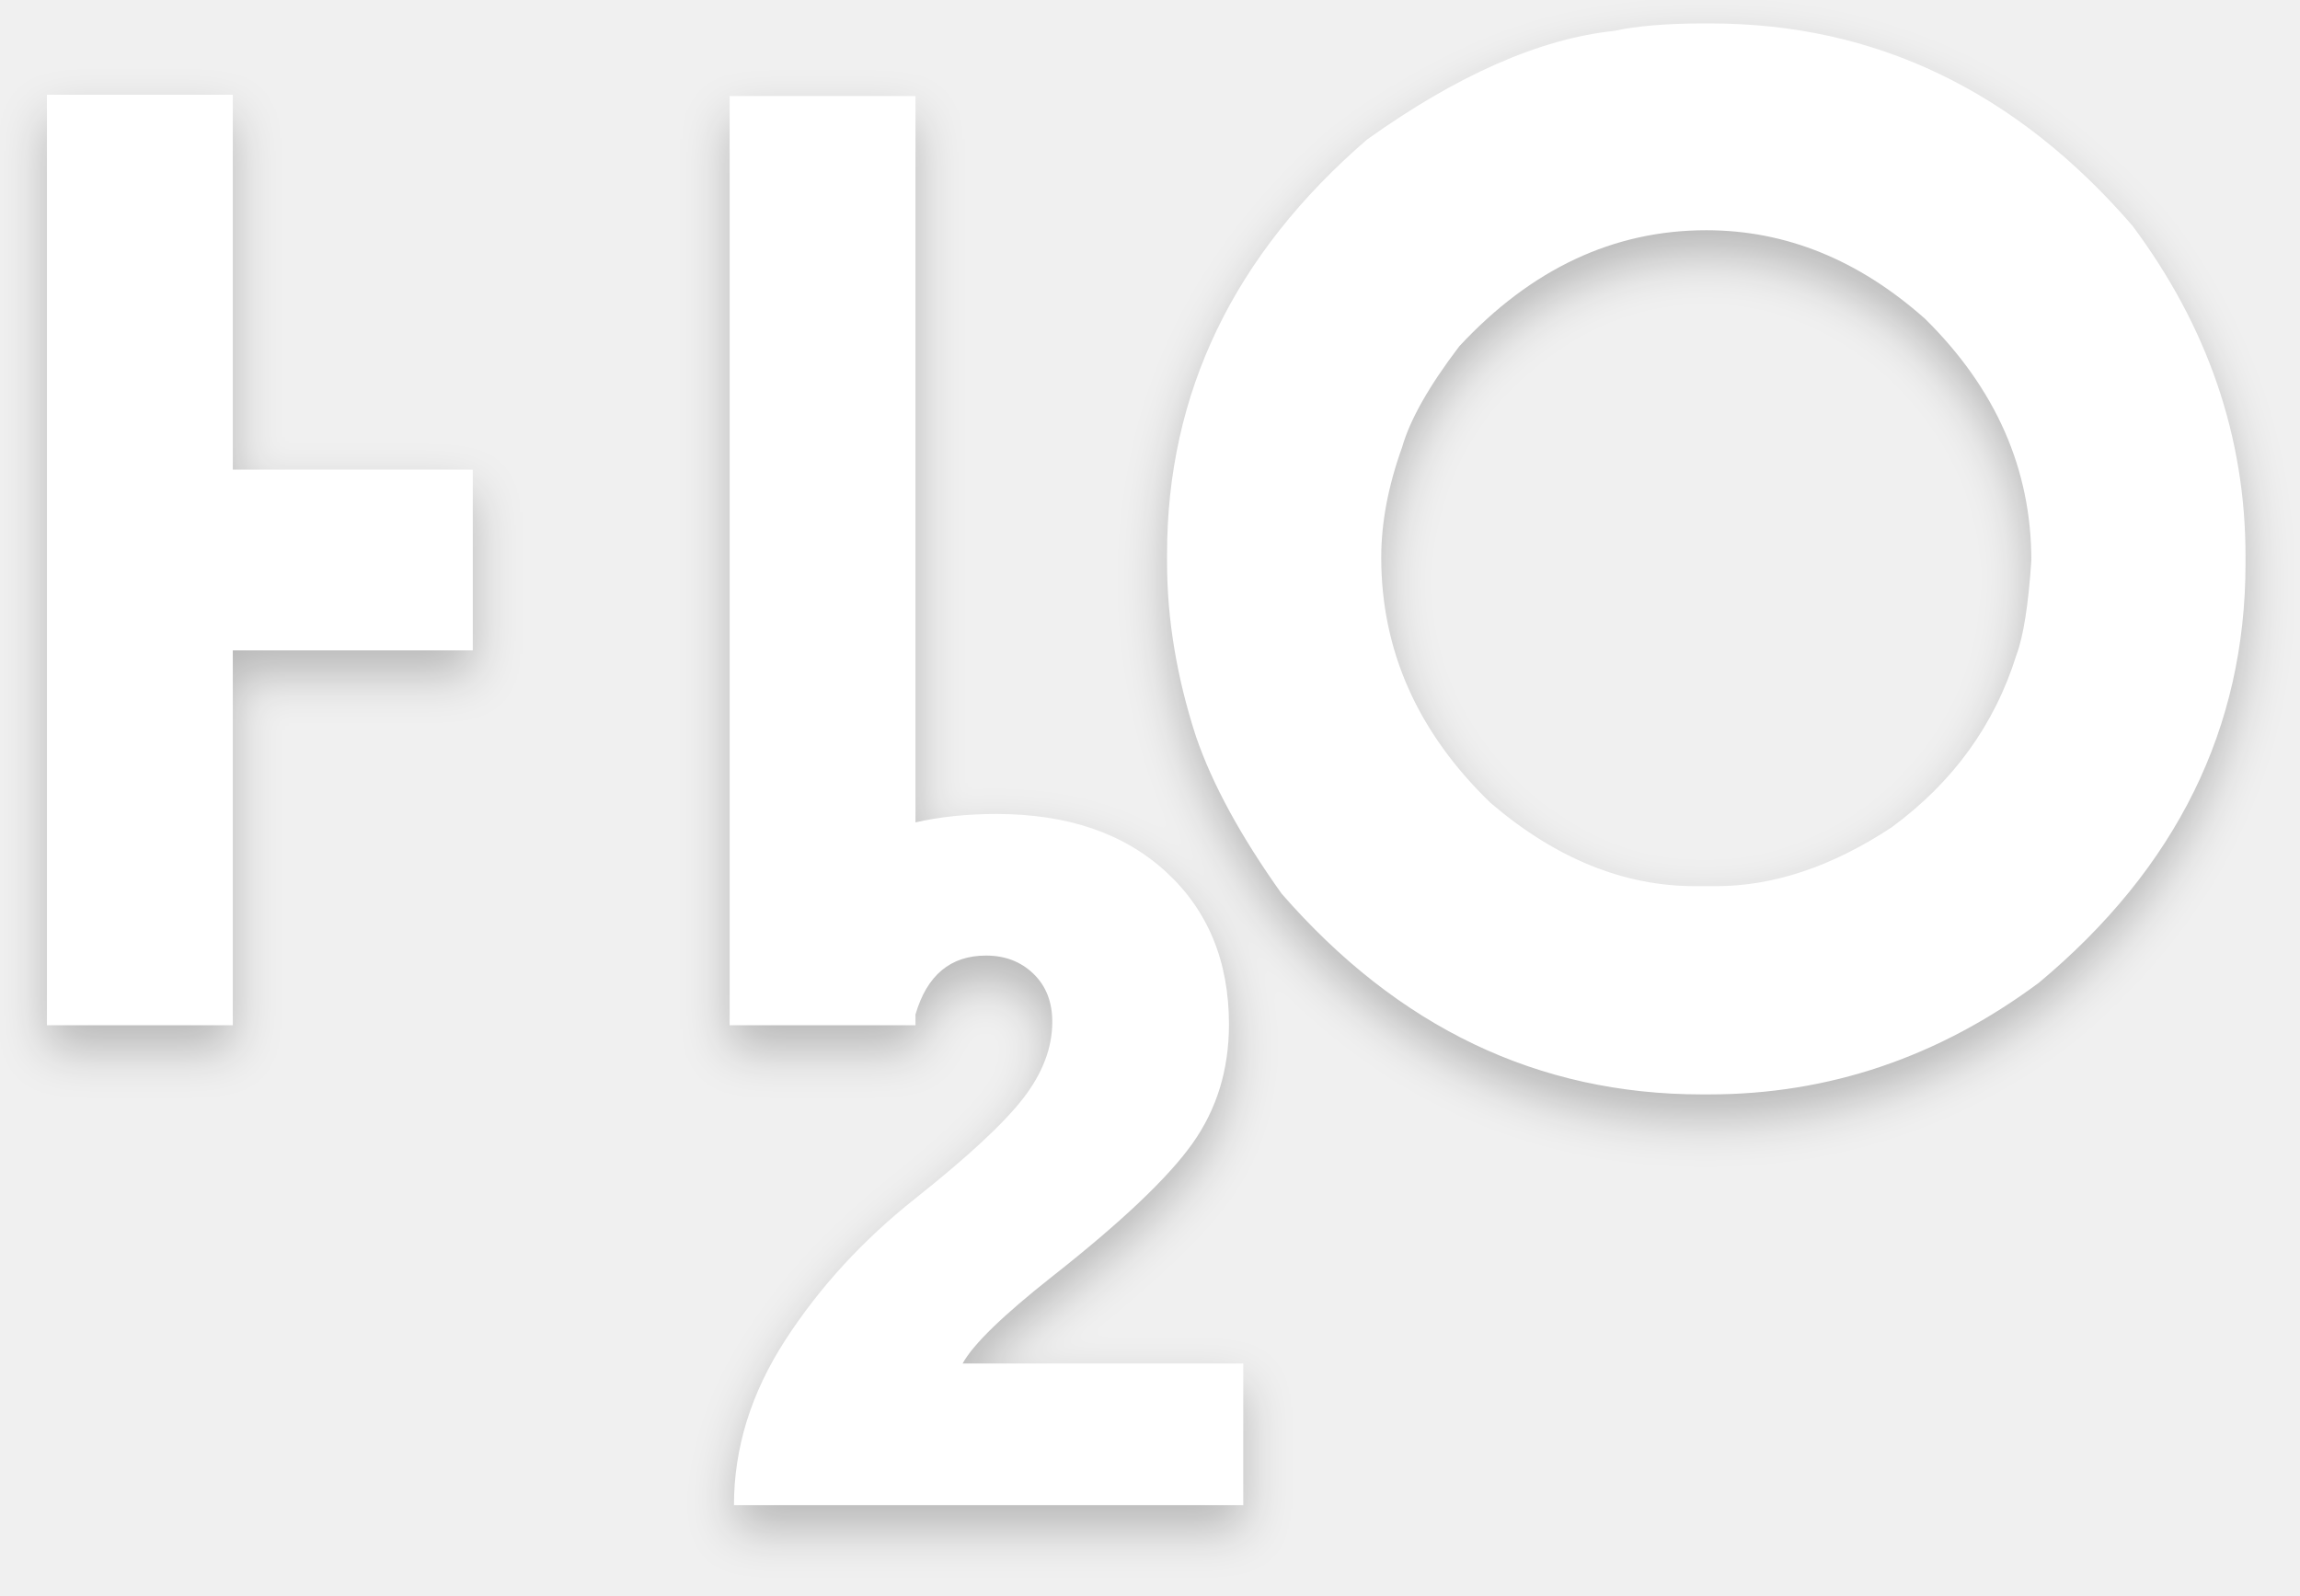
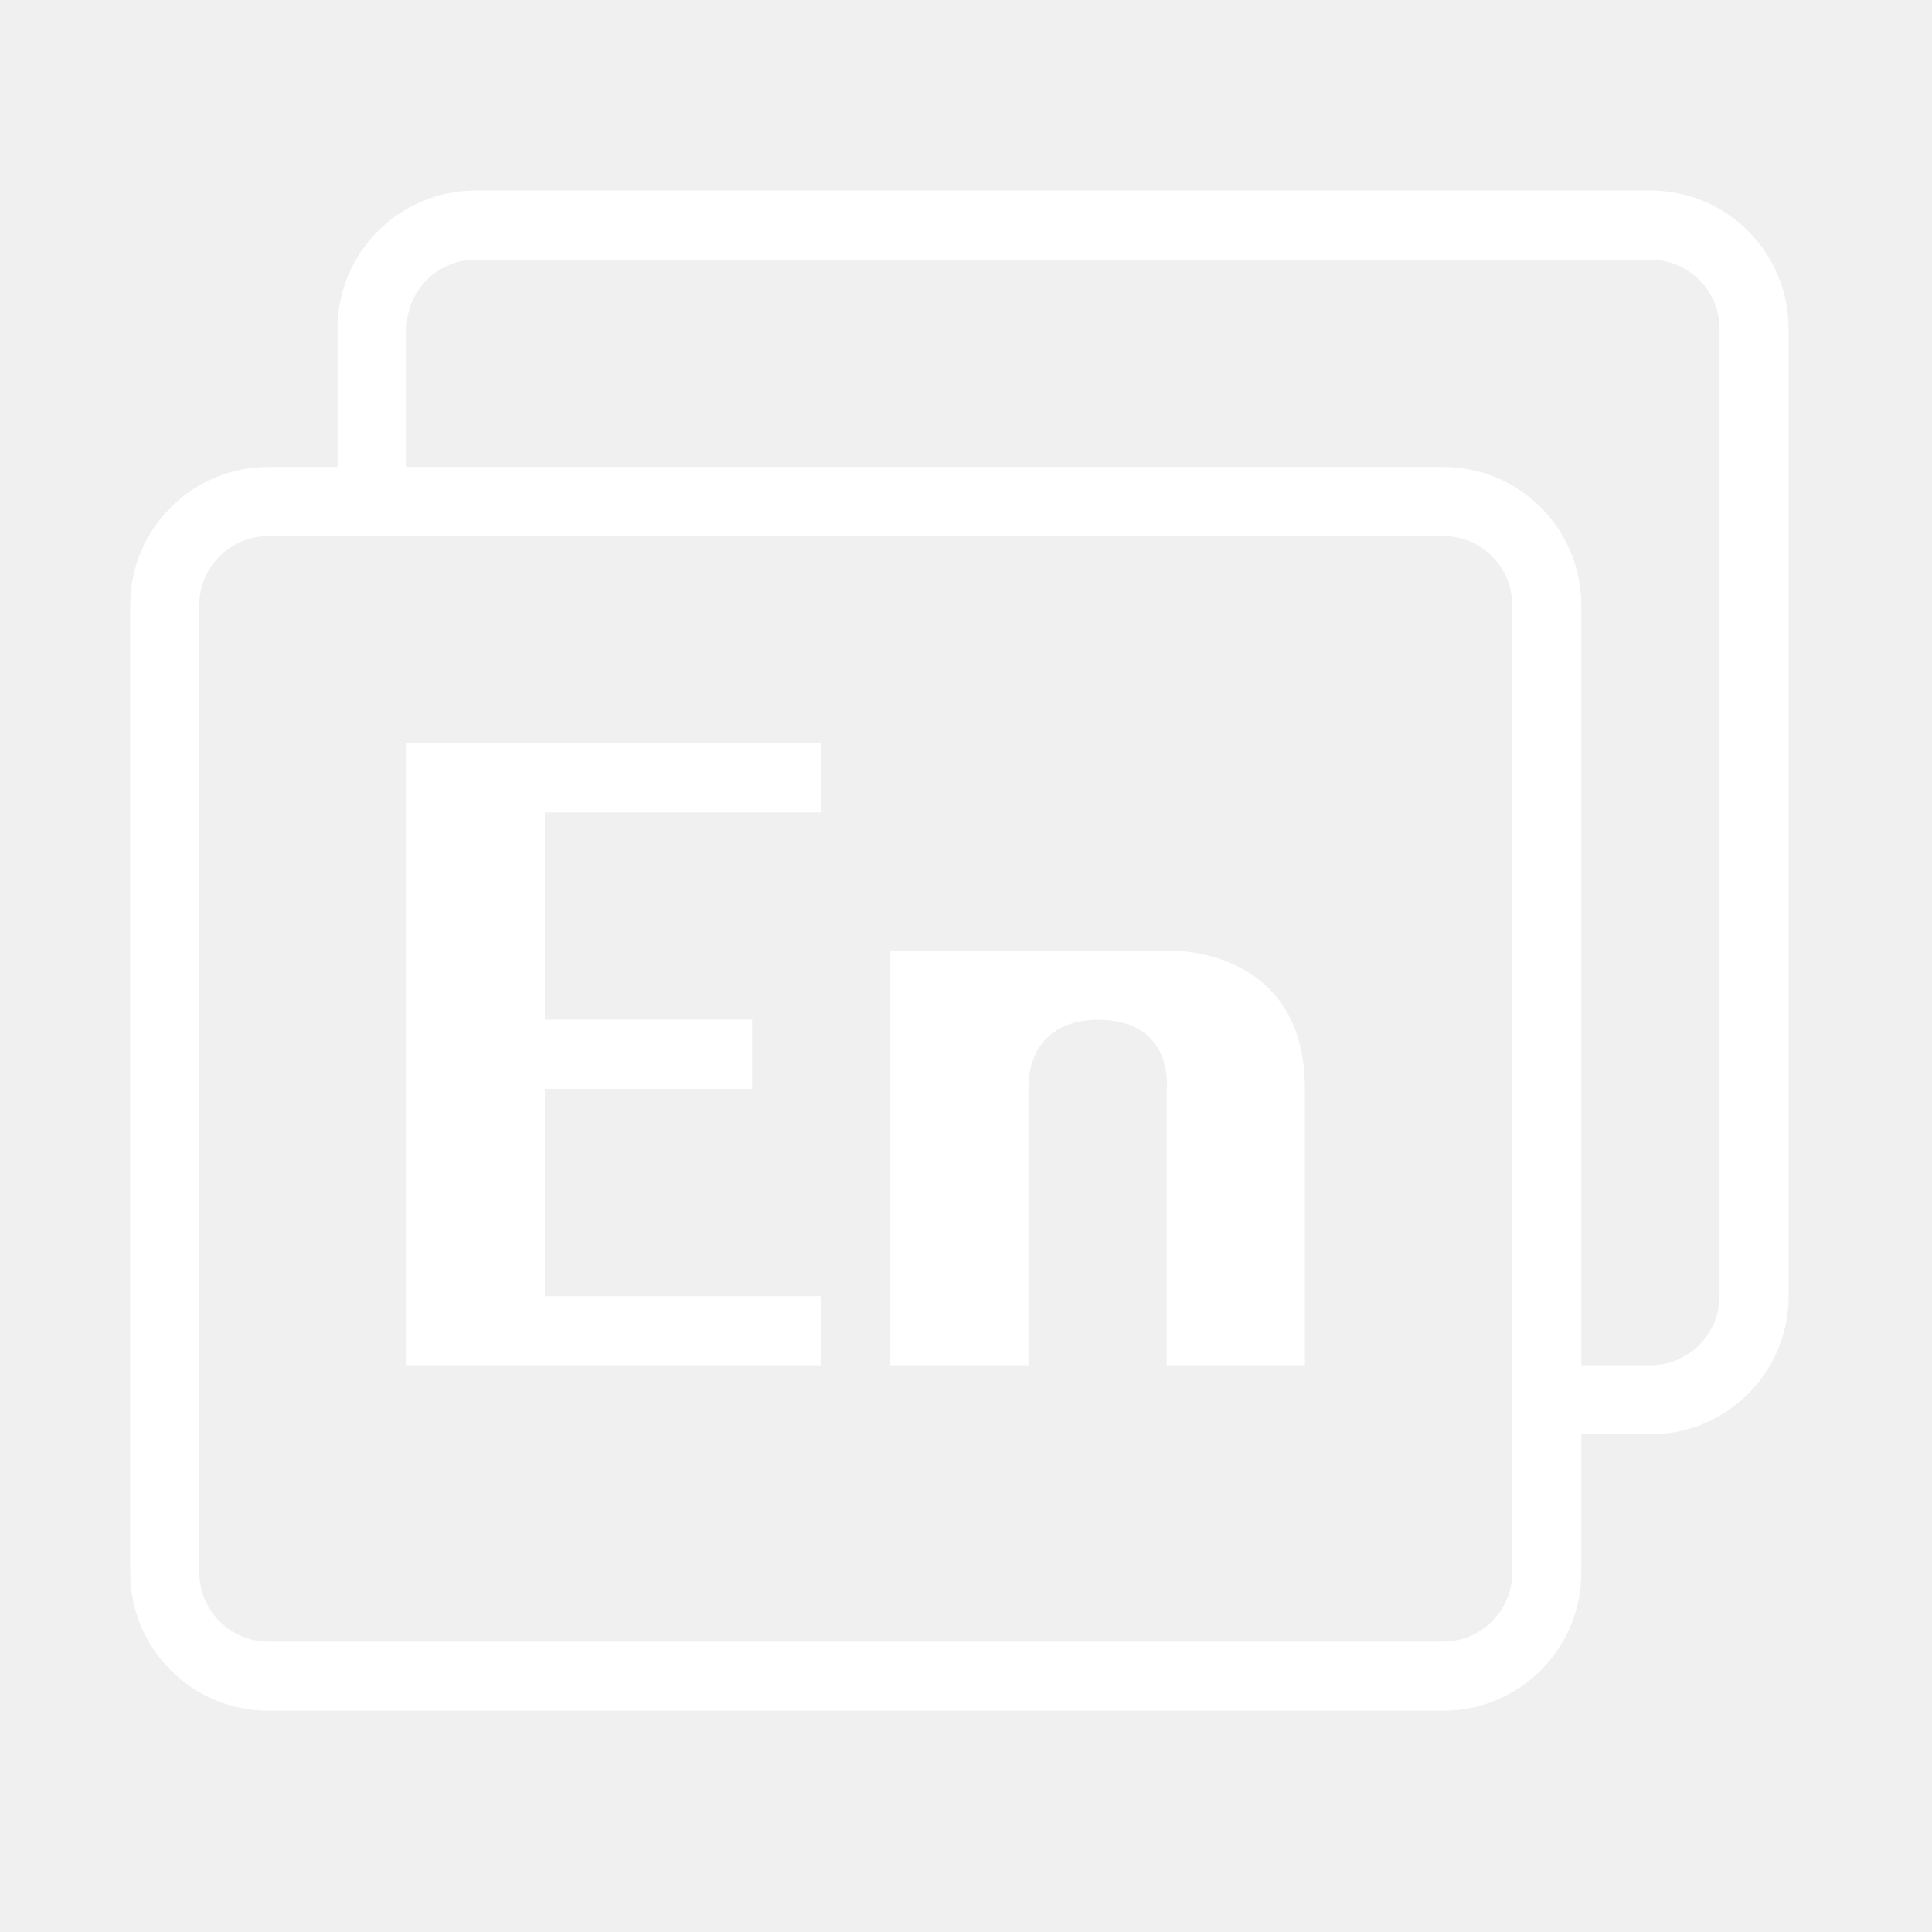
- <svg xmlns="http://www.w3.org/2000/svg" xmlns:xlink="http://www.w3.org/1999/xlink" width="98px" height="68px" viewBox="0 0 98 68" version="1.1">
+ <svg xmlns="http://www.w3.org/2000/svg" t="1583743743593" class="icon" viewBox="0 0 1024 1024" version="1.1" p-id="1618" width="200" height="200">
  <defs>
-     <path d="M2,4.038 L9.919,4.038 L9.919,20.014 L20.145,20.014 L20.145,27.714 L9.919,27.714 L9.919,43.69 L2,43.69 L2,4.038 Z M39.008,35.045 L39.008,4.093 L31.089,4.093 L31.089,43.69 L39.008,43.69 L39.008,43.231 C39.495,41.558 40.497,40.721 42.013,40.721 C42.825,40.721 43.498,40.979 44.033,41.496 C44.569,42.013 44.836,42.696 44.836,43.545 C44.836,44.652 44.421,45.741 43.591,46.811 C42.76,47.881 41.229,49.302 38.996,51.074 C36.763,52.845 34.917,54.857 33.459,57.108 C32.002,59.359 31.273,61.703 31.273,64.139 L52.974,64.139 L52.974,58.105 L41.016,58.105 C41.459,57.293 42.732,56.056 44.836,54.395 C47.789,52.07 49.782,50.179 50.815,48.721 C51.849,47.263 52.365,45.574 52.365,43.655 C52.365,40.961 51.47,38.793 49.68,37.15 C47.89,35.508 45.482,34.687 42.456,34.687 C41.203,34.687 40.054,34.806 39.008,35.045 Z M72.575,1 L72.892,1 C79.907,1 85.897,3.873 90.862,9.62 C94.074,13.931 95.679,18.621 95.679,23.692 L95.679,24.009 C95.679,31.023 92.742,36.982 86.869,41.883 C82.601,45.053 77.921,46.637 72.829,46.637 L72.512,46.637 C65.54,46.637 59.571,43.785 54.606,38.08 C52.873,35.65 51.658,33.421 50.961,31.393 C50.137,28.858 49.725,26.375 49.725,23.945 L49.725,23.628 C49.725,16.741 52.567,10.846 58.25,5.944 C62.096,3.197 65.603,1.655 68.772,1.317 C69.744,1.106 71.012,1 72.575,1 Z M58.853,23.755 C58.853,27.727 60.406,31.213 63.511,34.214 C66.279,36.58 69.184,37.763 72.227,37.763 L73.114,37.763 C75.565,37.763 78.058,36.929 80.594,35.26 C83.214,33.337 84.988,30.886 85.918,27.907 C86.214,27.125 86.425,25.784 86.552,23.882 C86.552,19.994 85.041,16.561 82.02,13.582 C79.189,11.068 76.083,9.811 72.702,9.811 C68.751,9.811 65.244,11.459 62.18,14.755 C60.891,16.445 60.078,17.882 59.74,19.065 C59.148,20.713 58.853,22.276 58.853,23.755 Z" id="path-1" />
-     <filter x="-50%" y="-50%" width="200%" height="200%" filterUnits="objectBoundingBox" id="filter-2">
-       <feOffset dx="0" dy="1" in="SourceAlpha" result="shadowOffsetOuter1" />
-       <feGaussianBlur stdDeviation="1" in="shadowOffsetOuter1" result="shadowBlurOuter1" />
-       <feColorMatrix values="0 0 0 0 0   0 0 0 0 0   0 0 0 0 0  0 0 0 0.236 0" type="matrix" in="shadowBlurOuter1" />
-     </filter>
+     <style type="text/css" />
  </defs>
-   <g id="logo" stroke="none" stroke-width="1" fill="none" fill-rule="evenodd">
-     <g id="Combined-Shape">
-       <use fill="black" fill-opacity="1" filter="url(#filter-2)" xlink:href="#path-1" />
-       <use fill="#FFFFFF" fill-rule="evenodd" xlink:href="#path-1" />
-     </g>
-   </g>
+   <path d="M874.749 760.229h-36.621v73.245c0 40.455-32.801 73.249-73.249 73.249h-622.622c-40.448 0-73.241-32.793-73.241-73.249v-512.738c0-40.455 32.793-73.249 73.241-73.249h36.627v-73.252c0-40.455 32.793-73.245 73.252-73.245h622.611c40.46 0 73.252 32.789 73.252 73.245v512.741c0 40.458-32.793 73.253-73.252 73.253zM142.257 284.108c-20.224 0-36.621 16.4-36.621 36.627v512.738c0 20.227 16.397 36.627 36.621 36.627h622.622c20.224 0 36.621-16.4 36.621-36.627v-512.738c0-20.227-16.397-36.627-36.621-36.627h-622.622zM911.374 174.235c0-20.227-16.397-36.621-36.624-36.621h-622.612c-20.23 0-36.627 16.394-36.627 36.621v73.252h549.371c40.448 0 73.249 32.793 73.249 73.249v402.864h36.621c20.227 0 36.624-16.397 36.624-36.624v-512.743zM618.378 577.103c0 0 4.262-36.621-36.627-36.621-16.672 0-36.621 8.017-36.621 36.621v146.498h-73.249v-219.746c0 0 69.371 0 146.498 0-2.187 0 73.249-4.516 73.249 73.249v146.498h-73.249v-146.499zM215.51 393.982h219.747v36.627h-146.498v109.873h109.87v36.621h-109.87v109.873h146.498v36.624h-219.747v-329.619z" p-id="1619" fill="#ffffff" />
</svg>
